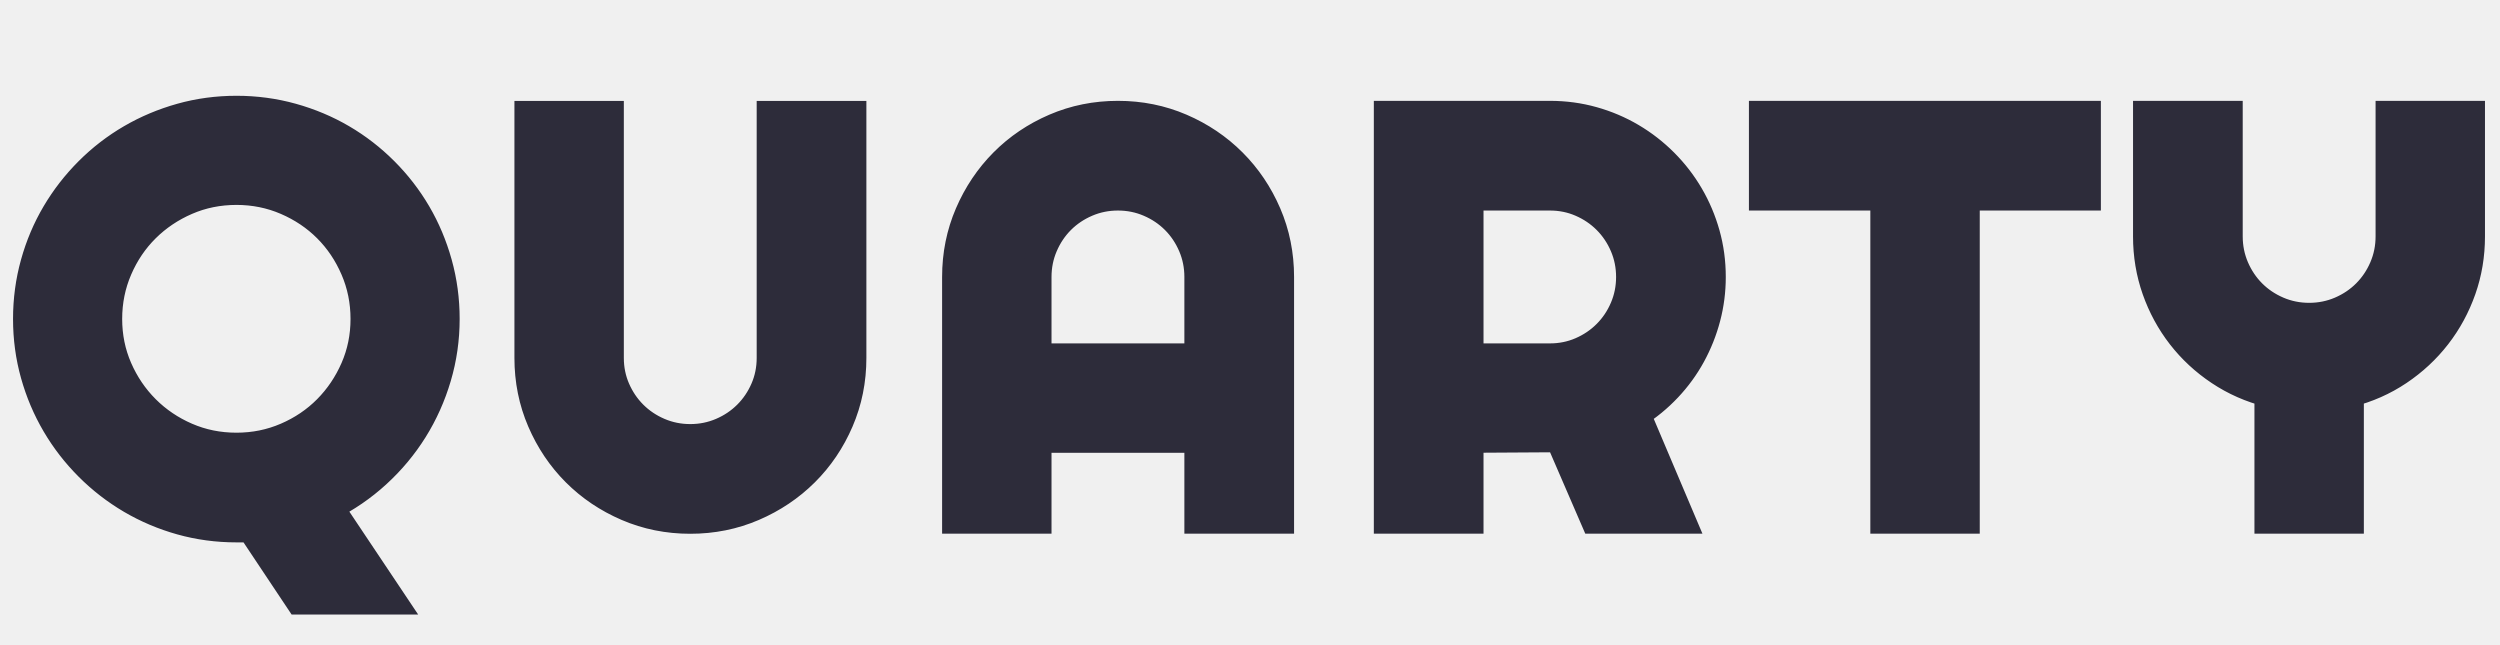
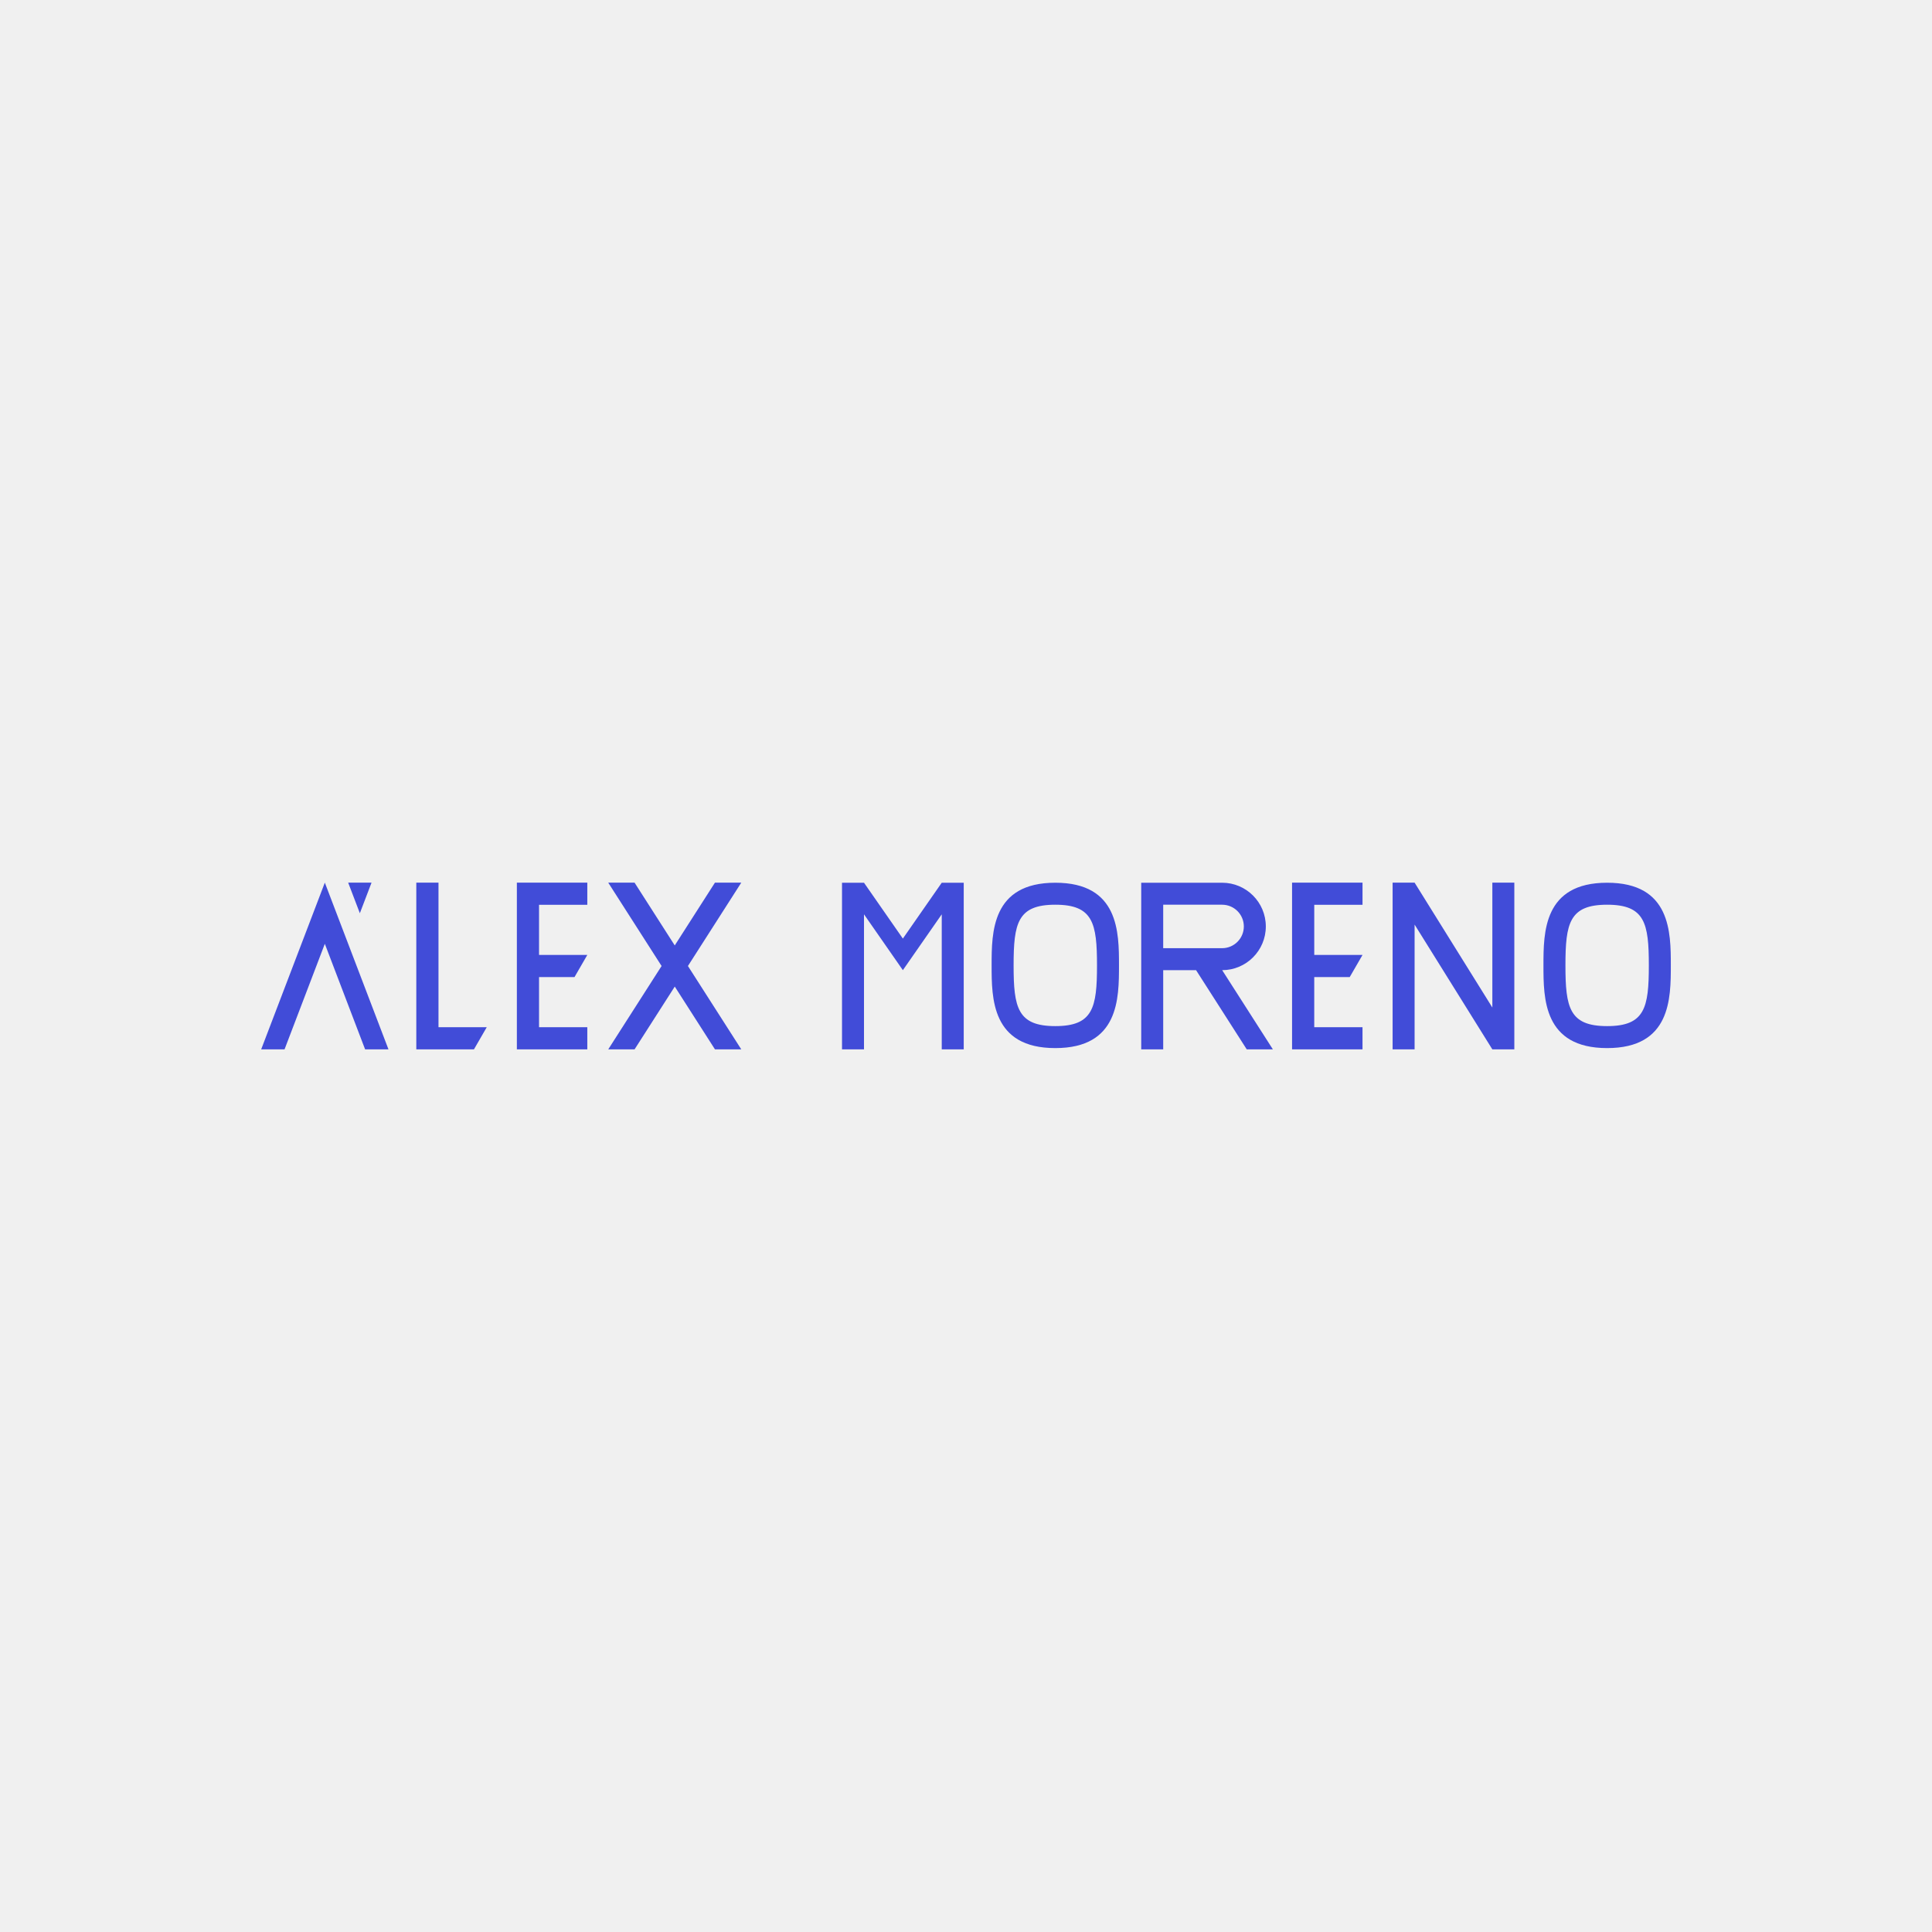
- <svg xmlns="http://www.w3.org/2000/svg" width="260px" height="67px" viewBox="0 0 260 67" version="1.1">
-   <g id="Artboard" stroke="none" stroke-width="1" fill="none" fill-rule="evenodd">
-     <path d="M40.679,62.408 L34.175,52.682 C36.011,51.764 37.676,50.621 39.17,49.254 C40.664,47.887 41.938,46.358 42.993,44.669 C44.048,42.979 44.863,41.158 45.439,39.205 C46.016,37.252 46.304,35.24 46.304,33.17 C46.304,31.178 46.045,29.254 45.527,27.398 C45.01,25.543 44.282,23.814 43.345,22.213 C42.407,20.611 41.274,19.146 39.946,17.818 C38.618,16.49 37.153,15.357 35.552,14.42 C33.95,13.482 32.222,12.755 30.366,12.237 C28.511,11.72 26.587,11.461 24.595,11.461 C22.603,11.461 20.684,11.72 18.838,12.237 C16.992,12.755 15.264,13.482 13.652,14.42 C12.041,15.357 10.571,16.49 9.243,17.818 C7.915,19.146 6.777,20.611 5.83,22.213 C4.883,23.814 4.15,25.543 3.633,27.398 C3.115,29.254 2.856,31.178 2.856,33.17 C2.856,35.162 3.115,37.081 3.633,38.927 C4.15,40.772 4.883,42.501 5.83,44.112 C6.777,45.724 7.915,47.193 9.243,48.521 C10.571,49.85 12.041,50.987 13.652,51.935 C15.264,52.882 16.992,53.614 18.838,54.132 C20.684,54.649 22.603,54.908 24.595,54.908 L24.595,54.908 L25.312,54.908 C25.557,54.908 25.815,54.889 26.089,54.85 L26.089,54.85 L31.128,62.408 L40.679,62.408 Z M24.595,46.5 C22.739,46.5 21.001,46.148 19.38,45.445 C17.759,44.742 16.343,43.785 15.132,42.574 C13.921,41.363 12.964,39.952 12.261,38.341 C11.558,36.729 11.206,35.006 11.206,33.17 C11.206,31.334 11.558,29.601 12.261,27.97 C12.964,26.339 13.921,24.923 15.132,23.722 C16.343,22.521 17.759,21.568 19.38,20.865 C21.001,20.162 22.739,19.811 24.595,19.811 C26.431,19.811 28.164,20.162 29.795,20.865 C31.426,21.568 32.842,22.521 34.043,23.722 C35.244,24.923 36.196,26.339 36.899,27.97 C37.603,29.601 37.954,31.334 37.954,33.17 C37.954,35.006 37.603,36.729 36.899,38.341 C36.196,39.952 35.244,41.363 34.043,42.574 C32.842,43.785 31.426,44.742 29.795,45.445 C28.164,46.148 26.431,46.5 24.595,46.5 Z M71.787,54.012 C74.111,54.012 76.294,53.572 78.335,52.693 C80.376,51.814 82.158,50.618 83.682,49.104 C85.205,47.591 86.406,45.813 87.285,43.772 C88.164,41.731 88.604,39.549 88.604,37.225 L88.604,37.225 L88.604,12 L80.195,12 L80.195,37.225 C80.195,38.377 79.976,39.461 79.536,40.477 C79.097,41.492 78.496,42.381 77.734,43.143 C76.973,43.904 76.079,44.505 75.054,44.944 C74.028,45.384 72.939,45.604 71.787,45.604 C70.635,45.604 69.546,45.384 68.521,44.944 C67.495,44.505 66.602,43.904 65.84,43.143 C65.078,42.381 64.478,41.492 64.038,40.477 C63.599,39.461 63.379,38.377 63.379,37.225 L63.379,37.225 L63.379,12 L55,12 L55,37.225 C55,39.549 55.439,41.731 56.318,43.772 C57.197,45.813 58.394,47.591 59.907,49.104 C61.421,50.618 63.198,51.814 65.239,52.693 C67.28,53.572 69.463,54.012 71.787,54.012 Z M107.858,54 L107.858,45.592 L124.675,45.592 L124.675,54 L133.083,54 L133.083,28.805 C133.083,26.48 132.644,24.298 131.765,22.257 C130.886,20.216 129.685,18.434 128.161,16.91 C126.638,15.387 124.855,14.186 122.814,13.307 C120.773,12.428 118.591,11.988 116.267,11.988 C113.942,11.988 111.76,12.428 109.719,13.307 C107.678,14.186 105.9,15.387 104.387,16.91 C102.873,18.434 101.677,20.216 100.798,22.257 C99.919,24.298 99.479,26.48 99.479,28.805 L99.479,28.805 L99.479,54 L107.858,54 Z M124.675,37.213 L107.858,37.213 L107.858,28.805 C107.858,27.652 108.078,26.563 108.518,25.538 C108.957,24.513 109.558,23.619 110.319,22.857 C111.081,22.096 111.975,21.495 113,21.056 C114.025,20.616 115.114,20.396 116.267,20.396 C117.419,20.396 118.508,20.616 119.533,21.056 C120.559,21.495 121.452,22.096 122.214,22.857 C122.976,23.619 123.576,24.513 124.016,25.538 C124.455,26.563 124.675,27.652 124.675,28.805 L124.675,28.805 L124.675,37.213 Z M152.786,54 L152.786,45.592 L162.19,45.533 L165.853,54 L174.788,54 L170.13,43.014 C171.341,42.252 172.435,41.354 173.411,40.318 C174.388,39.283 175.213,38.15 175.887,36.92 C176.561,35.689 177.078,34.391 177.439,33.023 C177.801,31.656 177.981,30.25 177.981,28.805 C177.981,27.262 177.781,25.777 177.381,24.352 C176.98,22.926 176.414,21.588 175.682,20.338 C174.949,19.088 174.07,17.95 173.045,16.925 C172.02,15.899 170.887,15.021 169.646,14.288 C168.406,13.556 167.073,12.989 165.647,12.589 C164.222,12.188 162.737,11.988 161.194,11.988 L161.194,11.988 L144.378,11.988 L144.378,54 L152.786,54 Z M161.194,37.213 L152.786,37.213 L152.786,20.396 L161.194,20.396 C162.347,20.396 163.431,20.616 164.446,21.056 C165.462,21.495 166.351,22.096 167.112,22.857 C167.874,23.619 168.475,24.513 168.914,25.538 C169.354,26.563 169.573,27.652 169.573,28.805 C169.573,29.957 169.354,31.046 168.914,32.071 C168.475,33.097 167.874,33.99 167.112,34.752 C166.351,35.514 165.462,36.114 164.446,36.554 C163.431,36.993 162.347,37.213 161.194,37.213 L161.194,37.213 Z M204.394,54 L204.394,20.396 L216.991,20.396 L216.991,11.988 L183.388,11.988 L183.388,20.396 L196.015,20.396 L196.015,54 L204.394,54 Z M244.341,54 L244.341,40.846 C246.196,40.377 247.896,39.625 249.438,38.59 C250.981,37.555 252.31,36.319 253.423,34.884 C254.536,33.448 255.4,31.856 256.016,30.108 C256.631,28.36 256.938,26.52 256.938,24.586 L256.938,24.586 L256.938,11.988 L248.56,11.988 L248.56,24.586 C248.56,25.738 248.34,26.827 247.9,27.853 C247.461,28.878 246.86,29.771 246.099,30.533 C245.337,31.295 244.443,31.896 243.418,32.335 C242.393,32.774 241.304,32.994 240.151,32.994 C238.999,32.994 237.91,32.774 236.885,32.335 C235.859,31.896 234.966,31.295 234.204,30.533 C233.442,29.771 232.842,28.878 232.402,27.853 C231.963,26.827 231.743,25.738 231.743,24.586 L231.743,24.586 L231.743,11.988 L223.335,11.988 L223.335,24.586 C223.335,26.52 223.643,28.36 224.258,30.108 C224.873,31.856 225.737,33.448 226.851,34.884 C227.964,36.319 229.297,37.555 230.85,38.59 C232.402,39.625 234.106,40.377 235.962,40.846 L235.962,40.846 L235.962,54 L244.341,54 Z" id="QUARTY" stroke="#2D2C3A" stroke-width="3" fill="#2D2C3A" fill-rule="nonzero" />
+ <svg xmlns="http://www.w3.org/2000/svg" version="1.1" id="Capa_1" x="0px" y="0px" viewBox="0 0 1080 1080" style="enable-background:new 0 0 1080 1080;" xml:space="preserve">
+   <style type="text/css">
+ 	.st0{fill:#414CD8;}
+ 	.st1{fill:#00569F;}
+ 	.st2{fill:#080D2A;}
+ 	.st3{fill:#03A9F4;}
+ 	.st4{fill:#00EAB5;}
+ 	.st5{fill:#512DA8;}
+ 	.st6{fill:#FFFFFF;}
+ </style>
+   <g>
+     <g>
+       <path class="st0" d="M589.92,493.45c-35.6,0-35.6,27.81-35.6,46.22c0,18.41,0,46.22,35.6,46.22c35.6,0,35.6-27.81,35.6-46.22    C625.52,521.27,625.52,493.45,589.92,493.45z M589.92,573.6c-21.11,0-23.31-10.34-23.31-33.93c0-23.59,2.21-33.93,23.31-33.93    c21.11,0,23.31,10.34,23.31,33.93C613.23,563.26,611.03,573.6,589.92,573.6z M504.71,524.67l-21.73-31.22h-12.29v93.15h12.29    v-75.49l21.73,31.22l21.73-31.22v75.49h12.29v-93.15h-12.29L504.71,524.67z M707.6,517.89c0-13.5-10.94-24.44-24.44-24.44h-45.21    v93.15h12.29v-44.27h18.37l28.33,44.27h14.61l-28.34-44.27C696.68,542.31,707.6,531.38,707.6,517.89z M650.24,530.04v-24.3h32.92    c6.71,0,12.15,5.44,12.15,12.15s-5.44,12.15-12.15,12.15v0H650.24z M898.4,493.45c-35.6,0-35.6,27.81-35.6,46.22    c0,18.41,0,46.22,35.6,46.22c35.6,0,35.6-27.81,35.6-46.22C934,521.27,934,493.45,898.4,493.45z M898.4,573.6    c-21.11,0-23.31-10.34-23.31-33.93c0-23.59,2.21-33.93,23.31-33.93c21.11,0,23.31,10.34,23.31,33.93    C921.71,563.26,919.5,573.6,898.4,573.6z M728.45,493.4h-6.18v93.2h39.38v-12.39h-26.98V546.2h19.83l7.16-12.39h-26.98v-28.01    h26.98V493.4h-33.18L728.45,493.4z M834.23,563.21l-43.46-69.81h-12.29v93.2h12.29v-69.76l43.46,69.76h12.29v-93.2h-12.29V563.21z    " />
+     </g>
+     <g>
+       <g>
+         <path class="st0" d="M245.11,493.4h-12.39v80.81h0v12.39h32.22l7.16-12.39h-26.98V493.4z M146,586.6h13.06l22.52-59l22.52,59     h13.06l-35.58-93.2L146,586.6z M321.15,546.2l7.16-12.39h-26.98v-28.01h26.98V493.4h-33.18l-0.01,0h-6.19v93.2h39.38v-12.39     h-26.98V546.2H321.15z M414.38,493.4h-14.72l-22.47,35.1l-22.47-35.1h-14.72l29.83,46.6l-29.82,46.6h14.72l22.47-35.1l22.47,35.1     h14.71L384.56,540L414.38,493.4z" />
+       </g>
+       <polygon class="st0" points="207.69,493.4 194.63,493.4 201.16,510.5   " />
+     </g>
  </g>
</svg>
